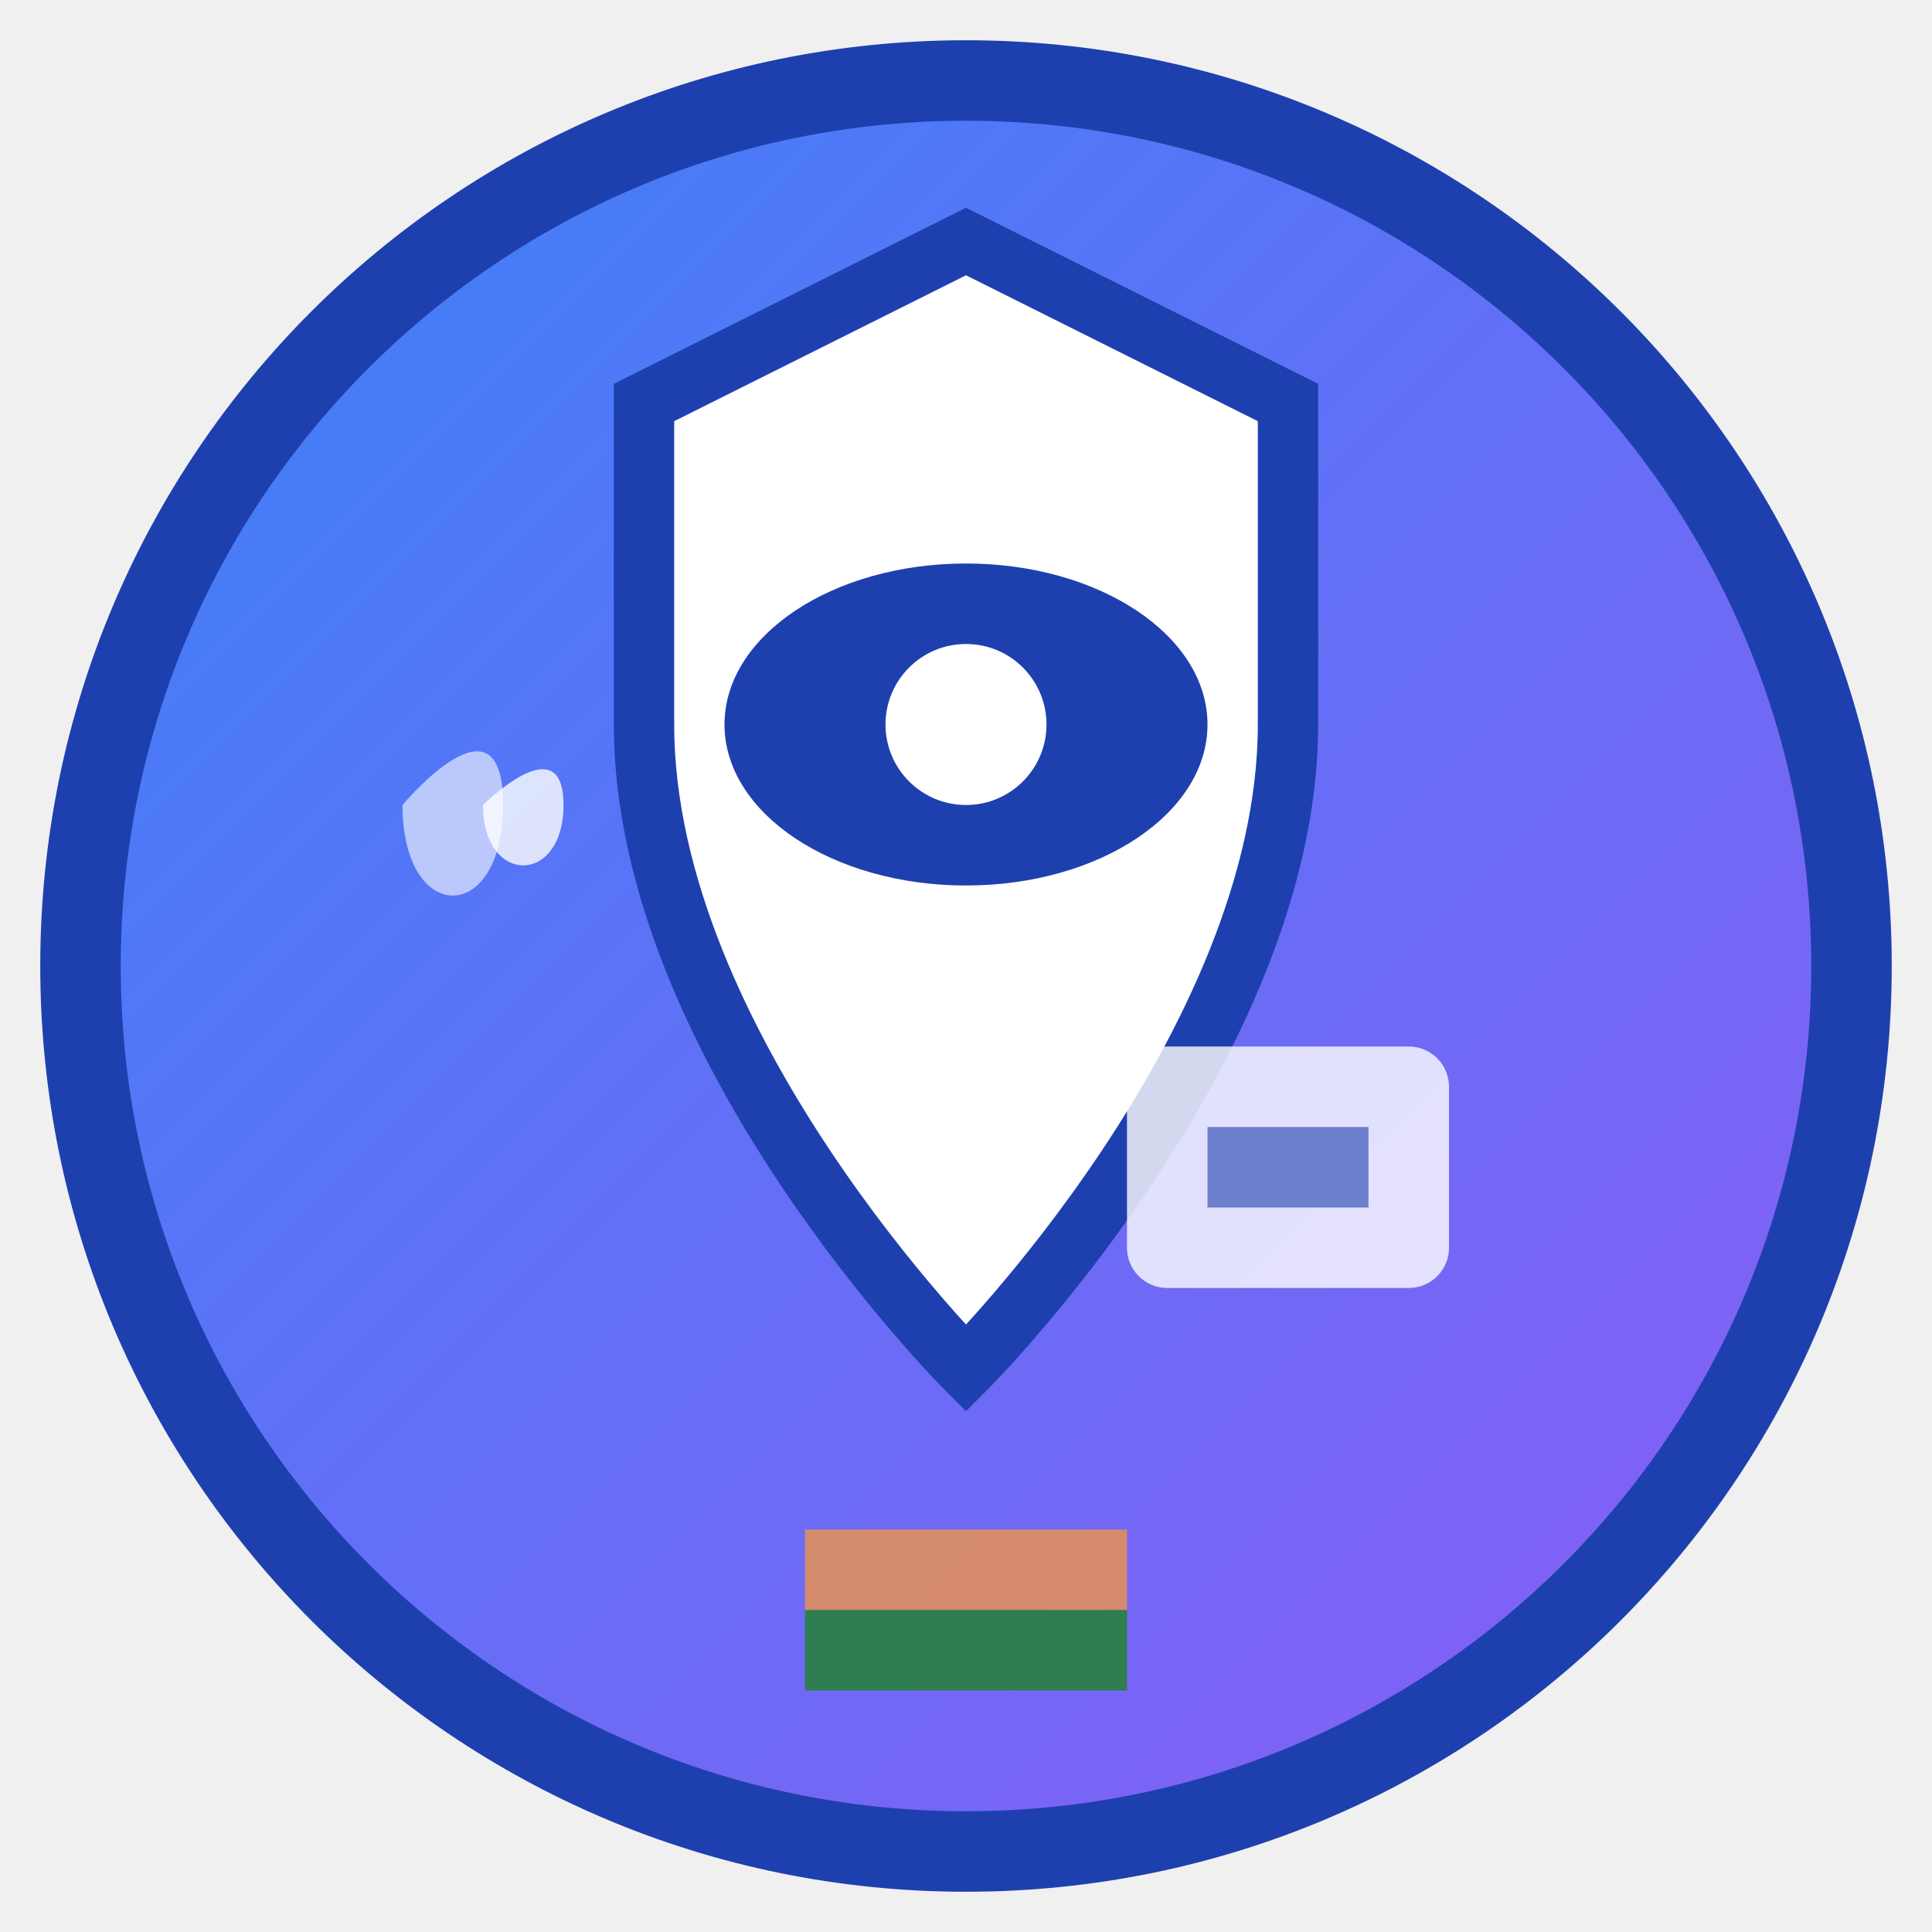
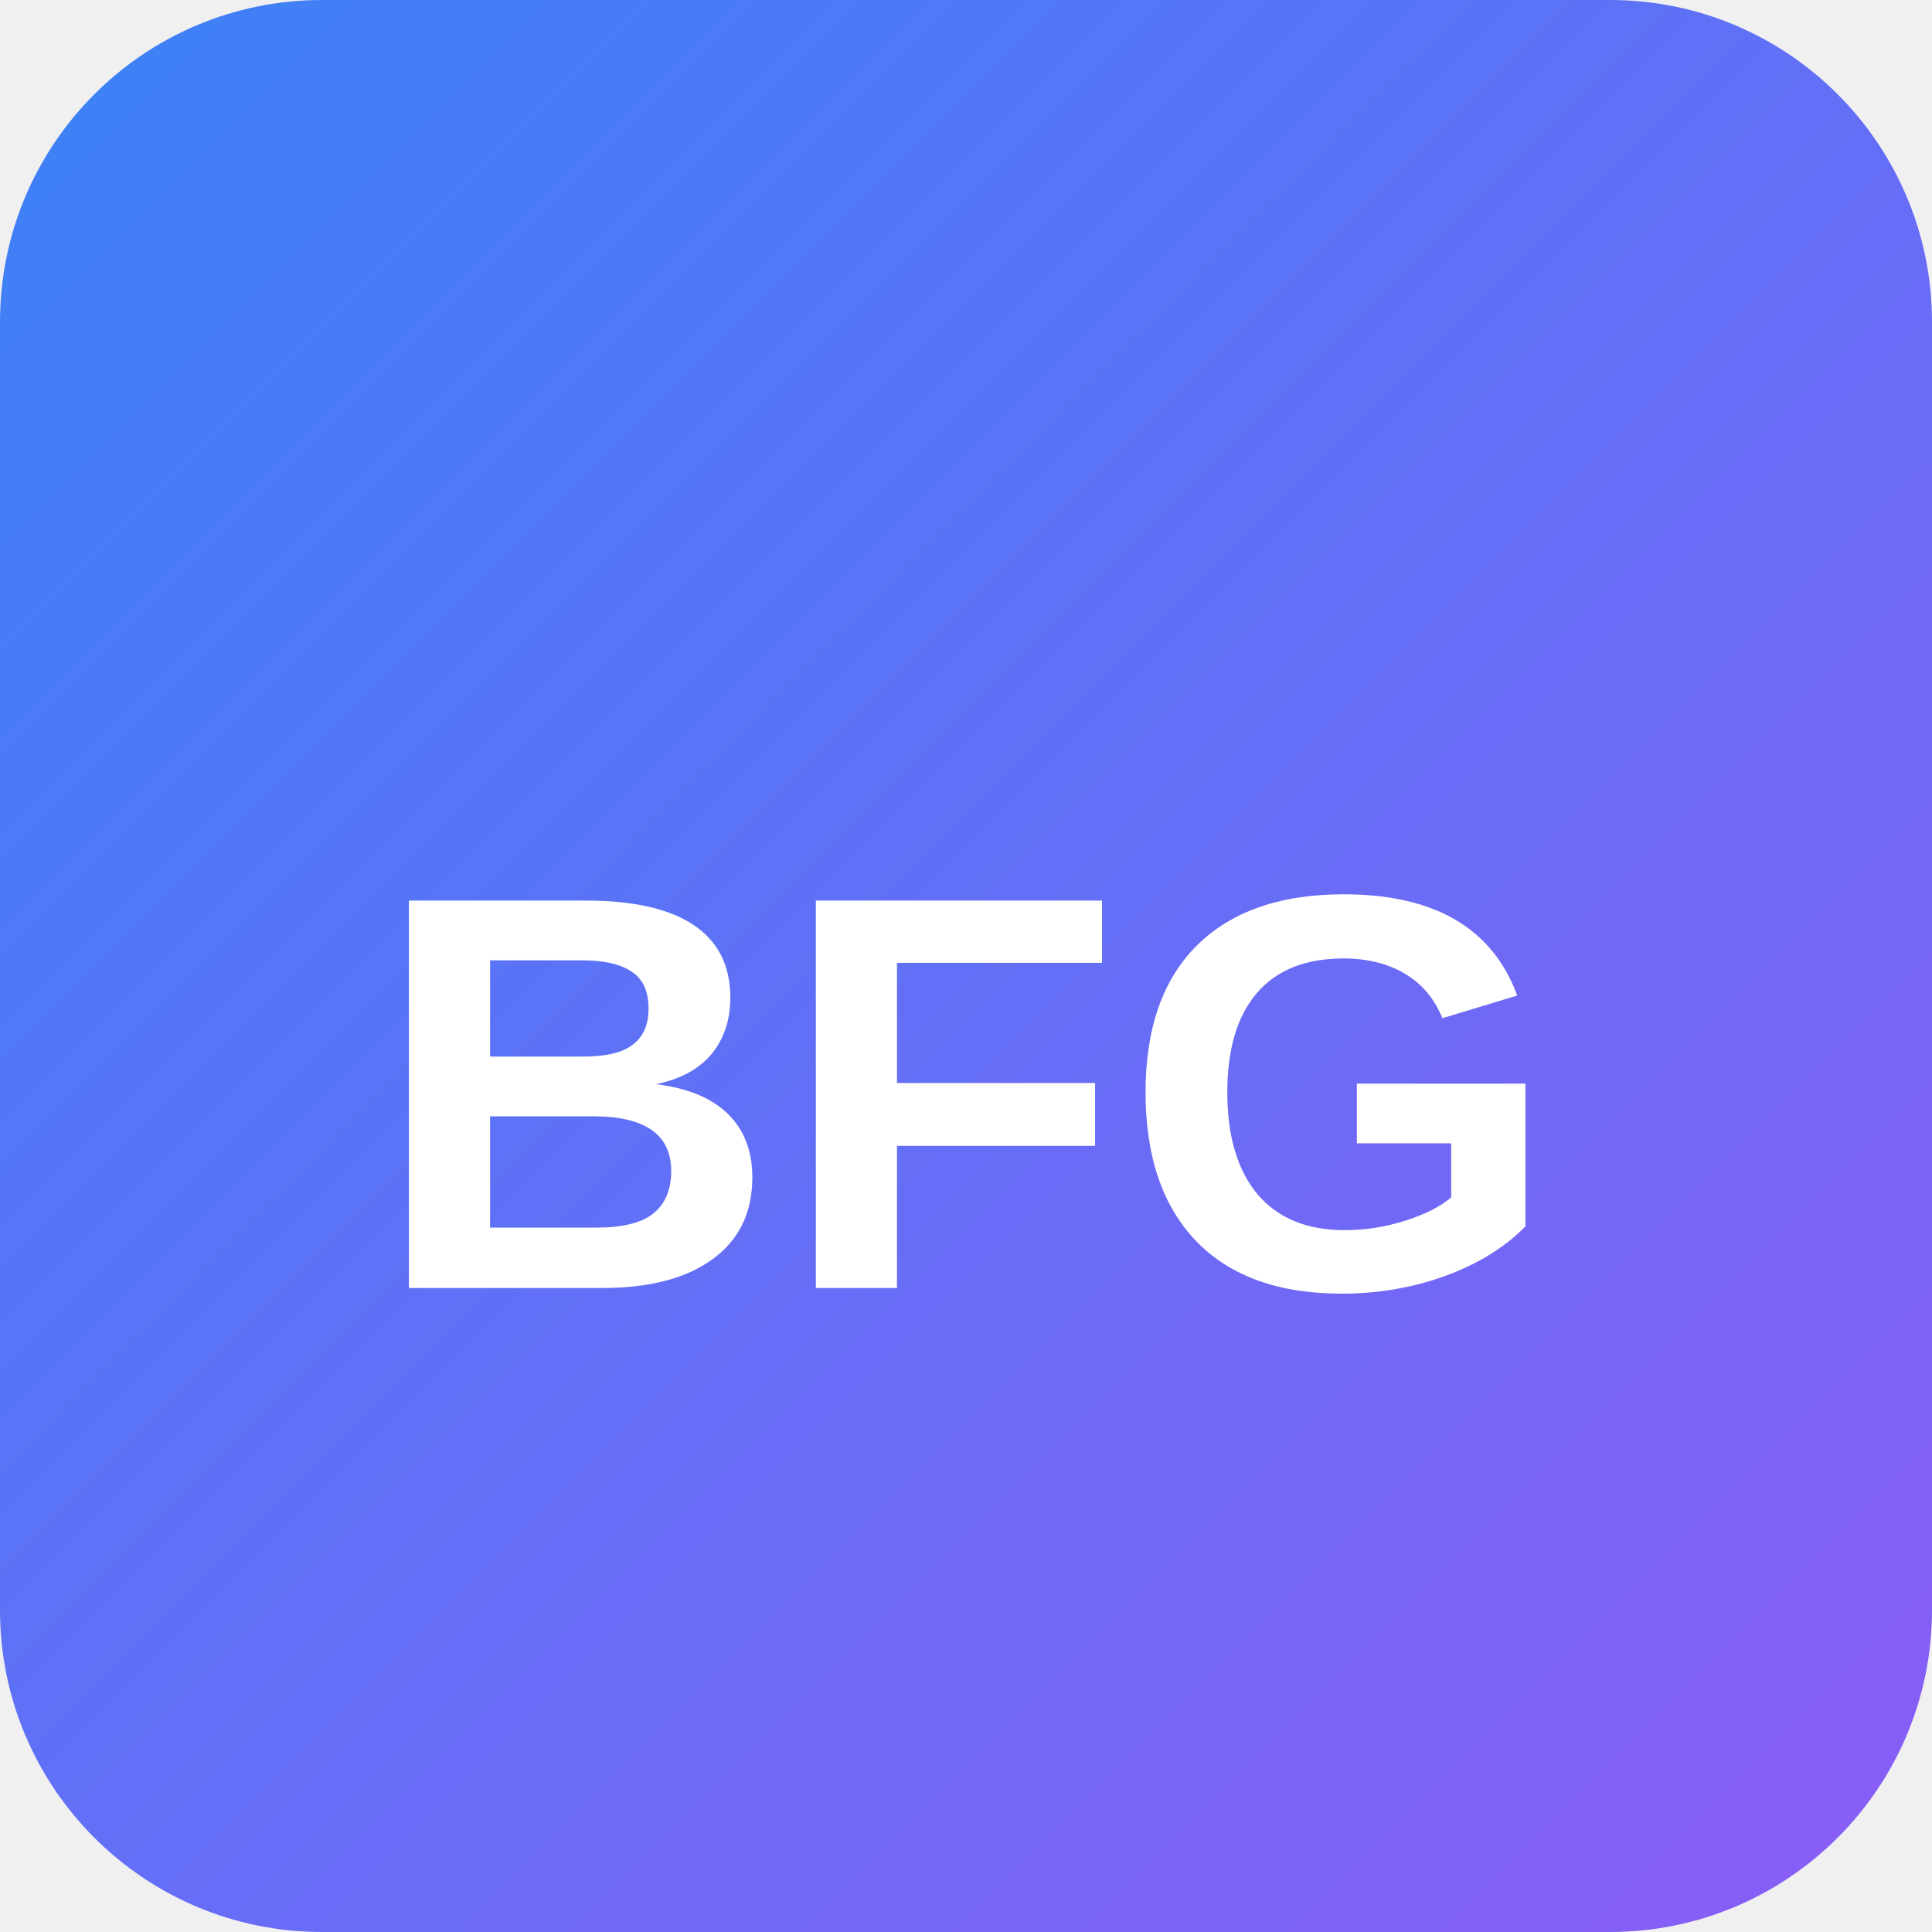
<svg xmlns="http://www.w3.org/2000/svg" width="48" height="48" viewBox="0 0 48 48" fill="none">
+   <rect width="48" height="48" rx="8" fill="url(#gradient)" />
+   <text x="24" y="32" text-anchor="middle" fill="white" font-family="Arial, sans-serif" font-size="14" font-weight="bold">BFG</text>
  <defs>
-     <linearGradient id="logoGradient" x1="0%" y1="0%" x2="100%" y2="100%">
+     <linearGradient id="gradient" x1="0%" y1="0%" x2="100%" y2="100%">
      <stop offset="0%" style="stop-color:#3B82F6;stop-opacity:1" />
      <stop offset="100%" style="stop-color:#8B5CF6;stop-opacity:1" />
    </linearGradient>
  </defs>
-   <circle cx="24" cy="24" r="22" fill="url(#logoGradient)" stroke="#1E40AF" stroke-width="2" />
-   <path d="M24 6L32 10V18C32 26 24 34 24 34S16 26 16 18V10L24 6Z" fill="white" stroke="#1E40AF" stroke-width="1.5" />
-   <ellipse cx="24" cy="18" rx="6" ry="4" fill="#1E40AF" />
-   <circle cx="24" cy="18" r="2" fill="white" />
-   <path d="M12 20C12 20 14 18 14 20S12 22 12 20Z" fill="white" opacity="0.8" />
-   <path d="M10 20C10 20 12.5 17 12.5 20S10 23 10 20Z" fill="white" opacity="0.6" />
-   <rect x="28" y="26" width="8" height="6" rx="1" fill="white" opacity="0.8" />
-   <rect x="30" y="28" width="4" height="2" fill="#1E40AF" opacity="0.6" />
-   <rect x="20" y="38" width="8" height="2" fill="#FF9933" opacity="0.7" />
-   <rect x="20" y="40" width="8" height="2" fill="#138808" opacity="0.7" />
</svg>
